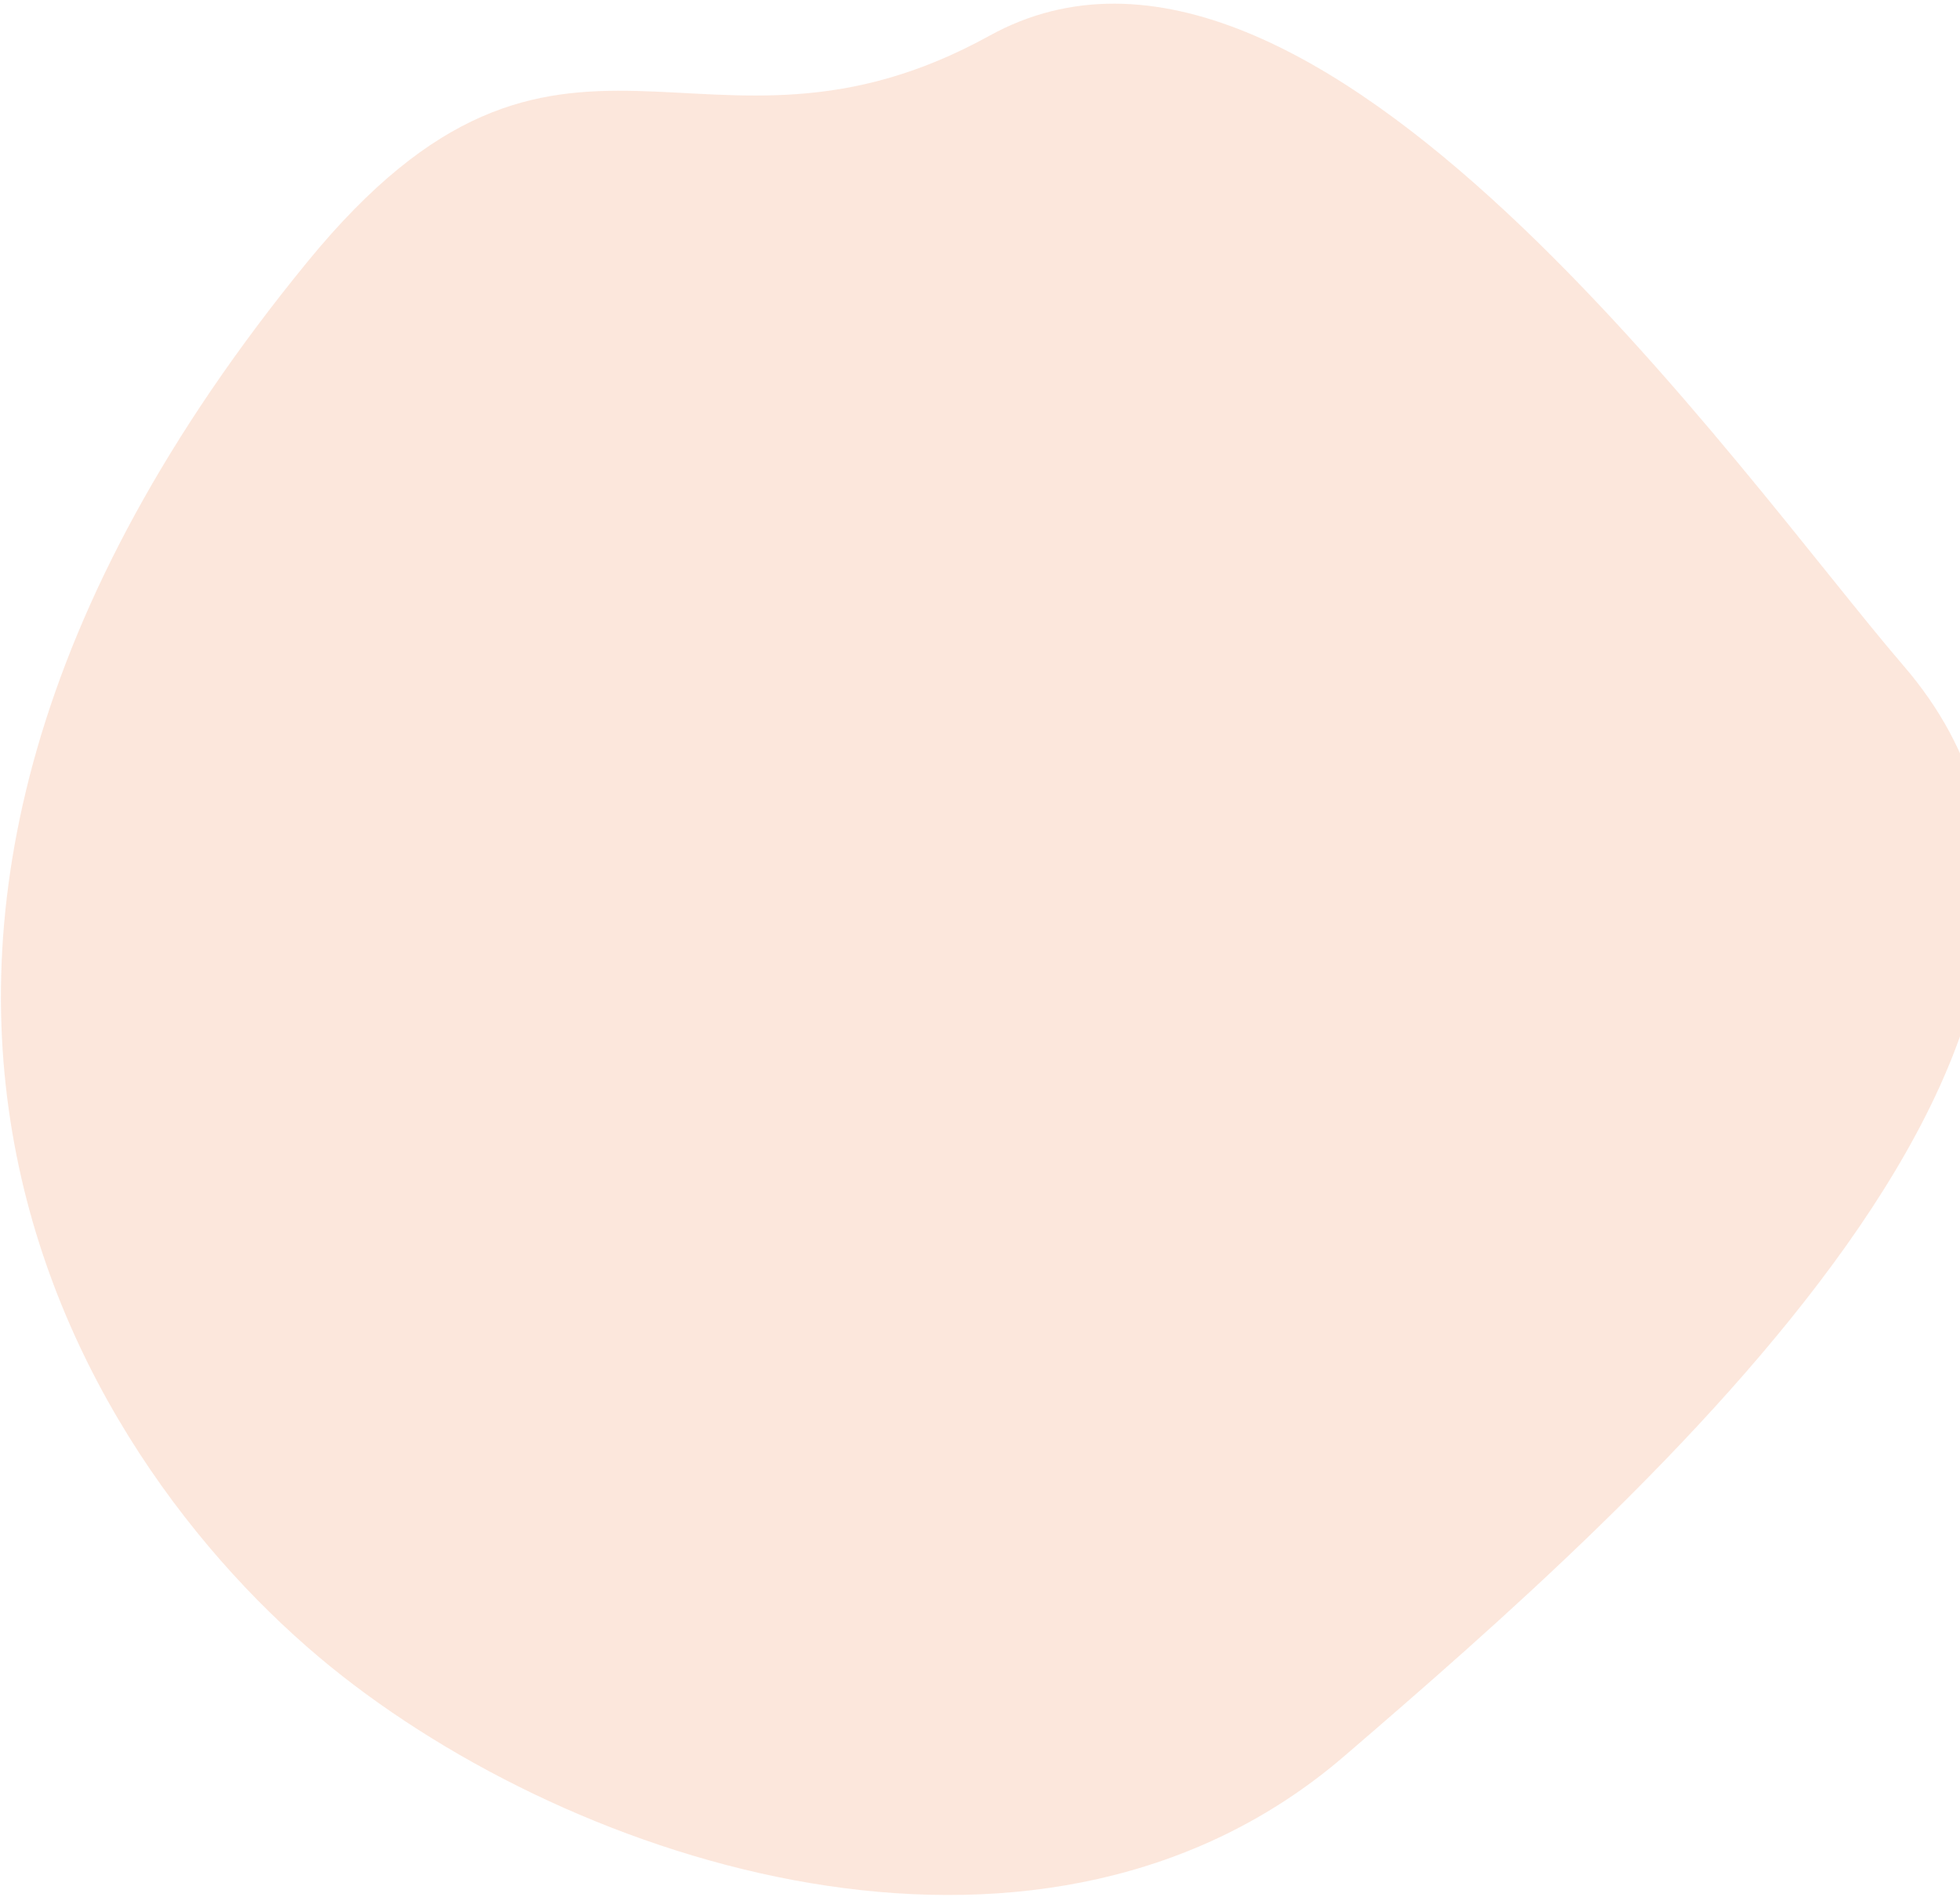
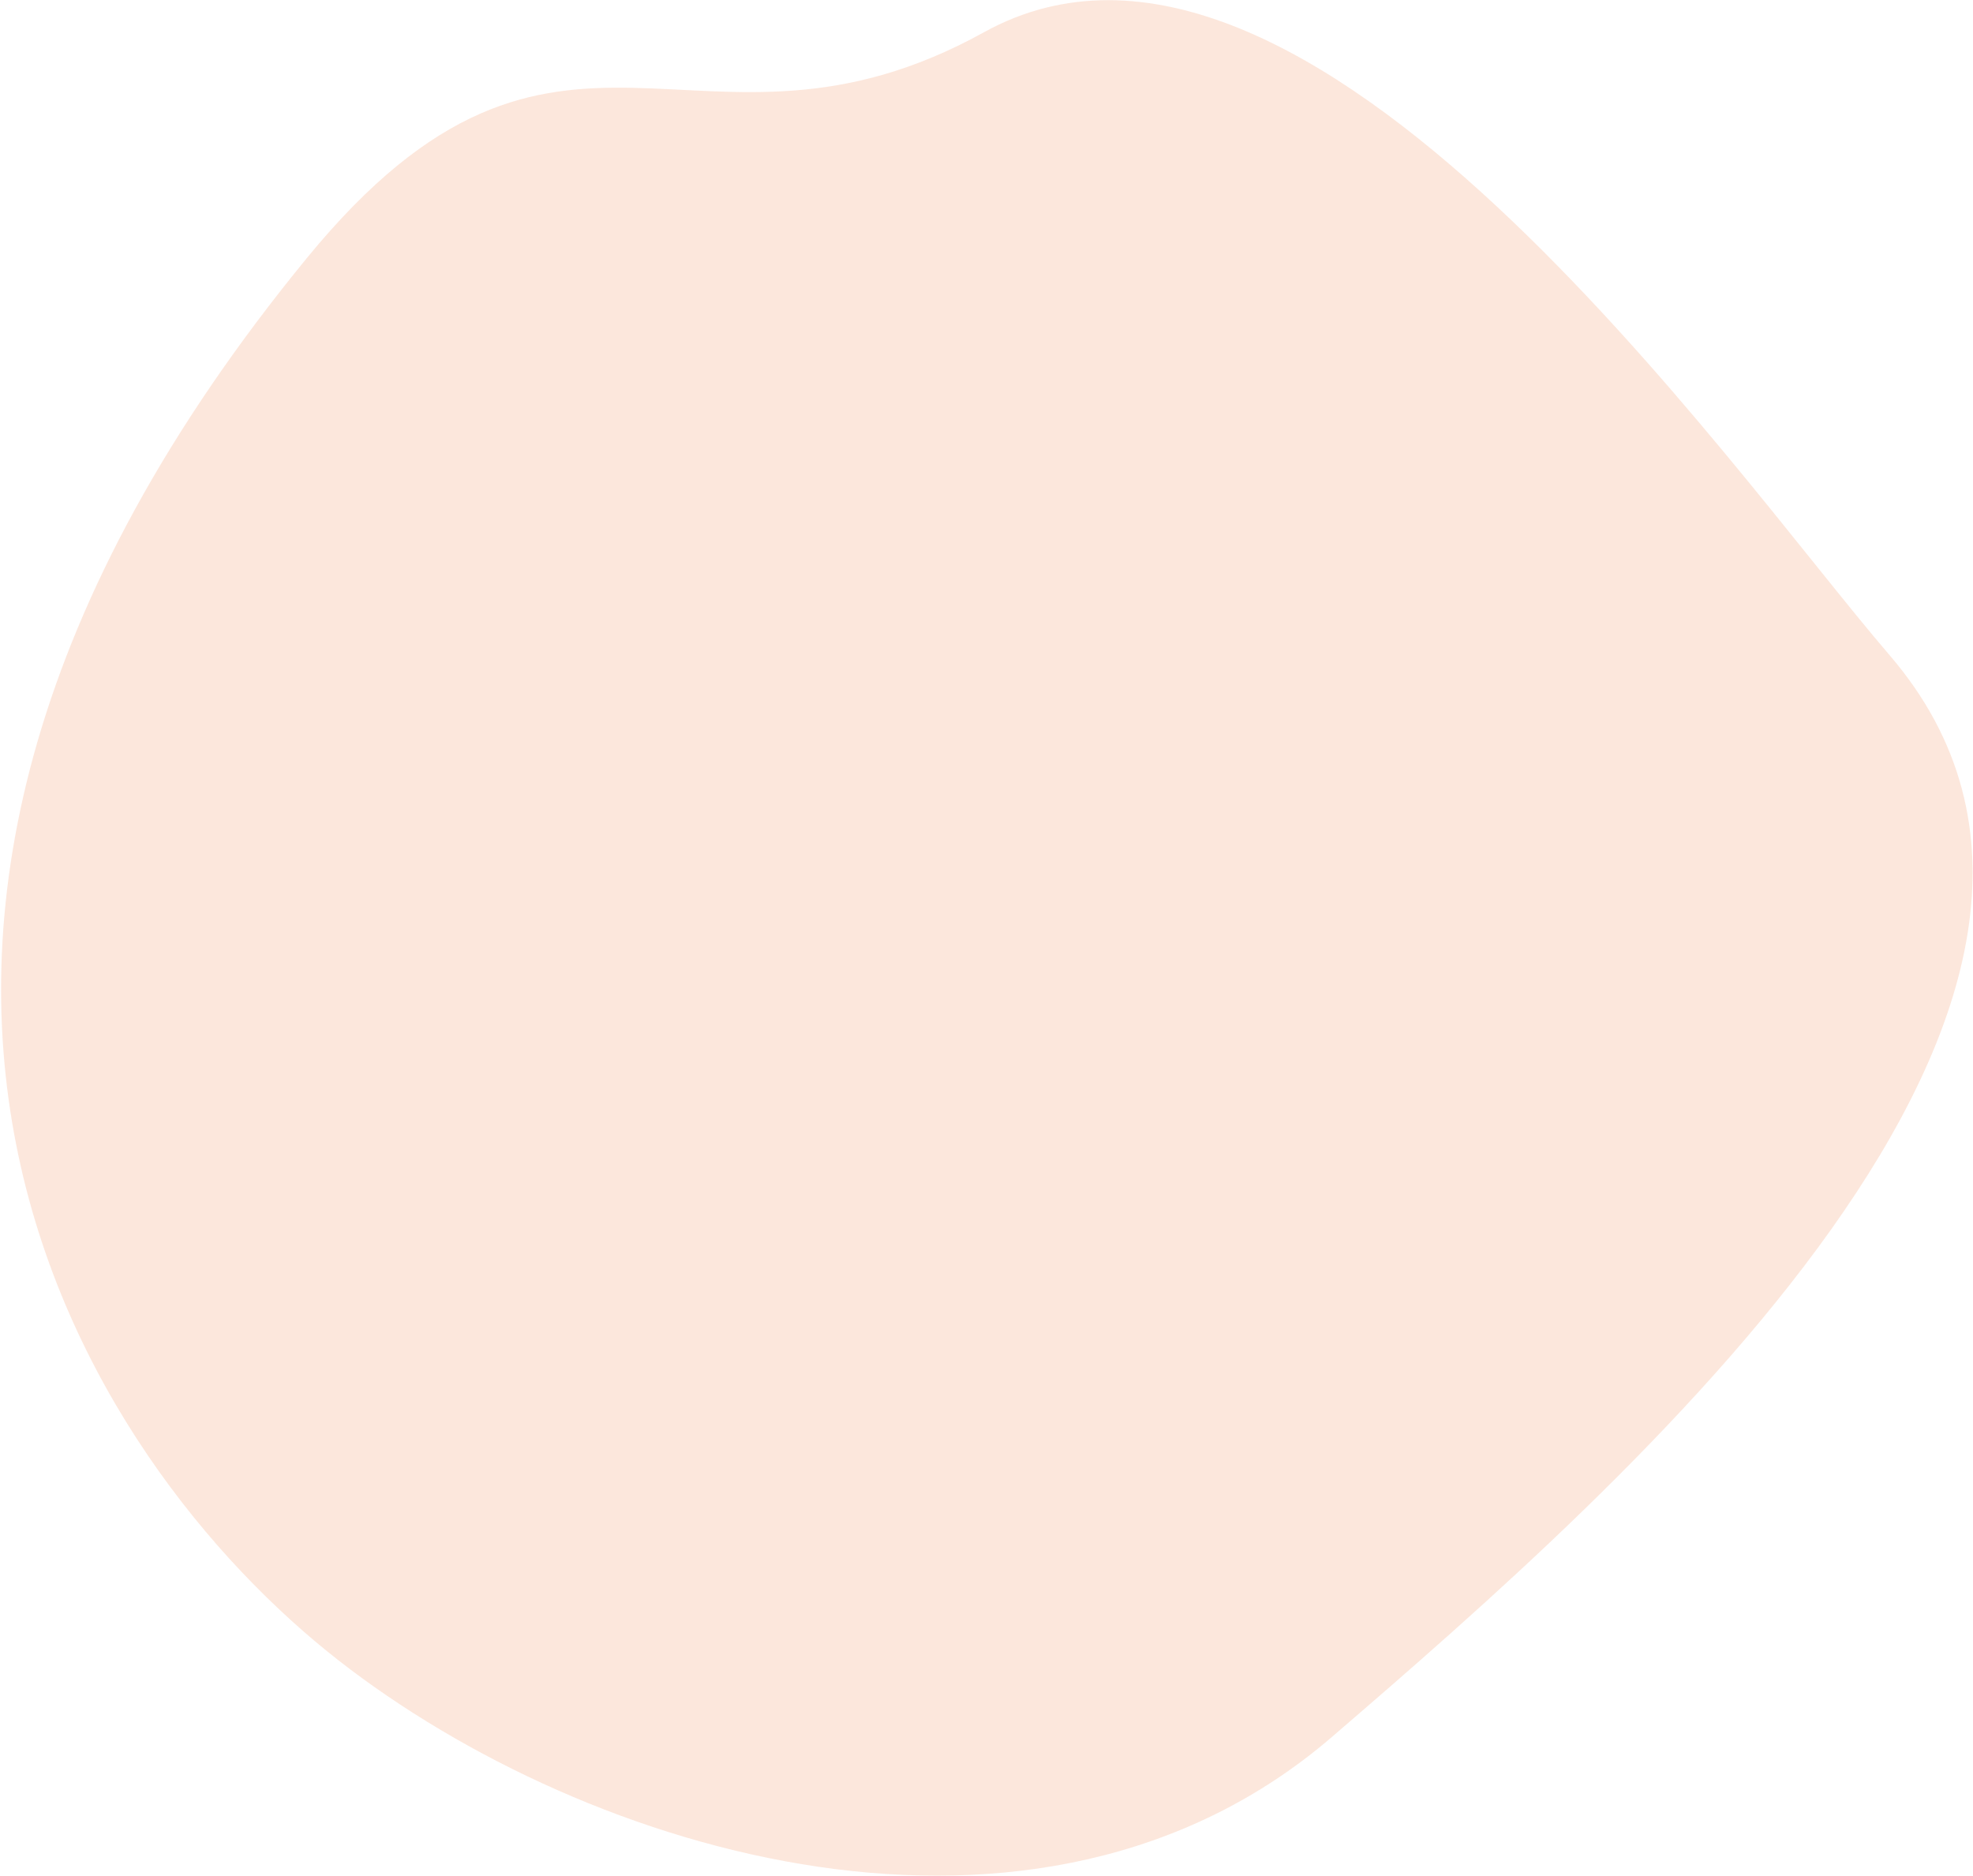
- <svg xmlns="http://www.w3.org/2000/svg" width="340" height="329" viewBox="0 0 340 329" fill="none">
-   <path d="M330.225 115.528C381.842 175.511 284.553 260.482 233.21 304.664C181.866 348.847 103.232 325.127 59.377 290.784C15.523 256.44 -45.433 166.136 53.343 45.406C97.768 -8.892 121.693 33.775 171.646 6.197C227.821 -24.817 301.822 82.522 330.225 115.528Z" fill="#EE7333" fill-opacity="0.17" />
+ <svg xmlns="http://www.w3.org/2000/svg" width="691" height="657" viewBox="0 0 691 657" fill="none">
+   <path d="M661.681 229.329C764.767 349.122 569.516 519.639 466.477 608.307C363.438 696.974 206.071 649.885 118.408 581.366C30.746 512.847 -90.895 332.419 107.506 90.331C196.737 -18.547 244.446 66.724 344.621 11.292C457.272 -51.044 604.958 163.412 661.681 229.329Z" fill="#EE7333" fill-opacity="0.17" />
</svg>
